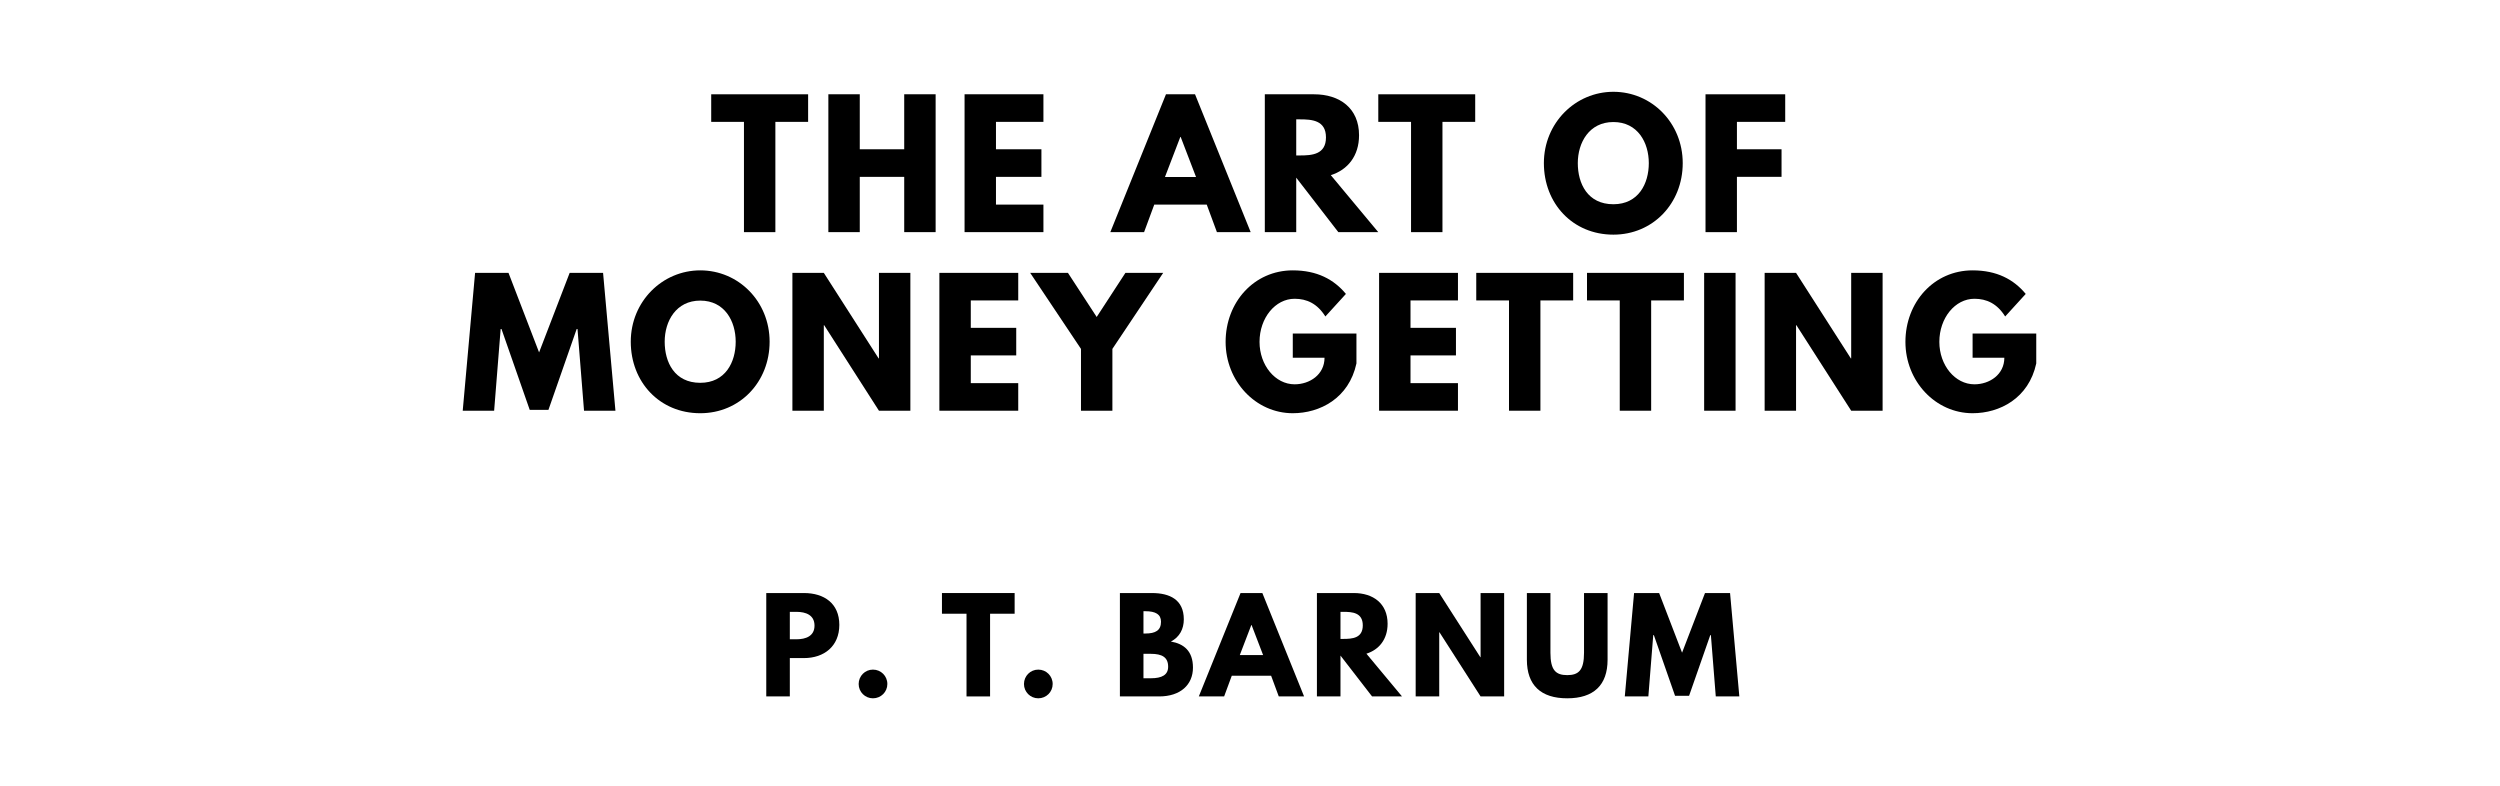
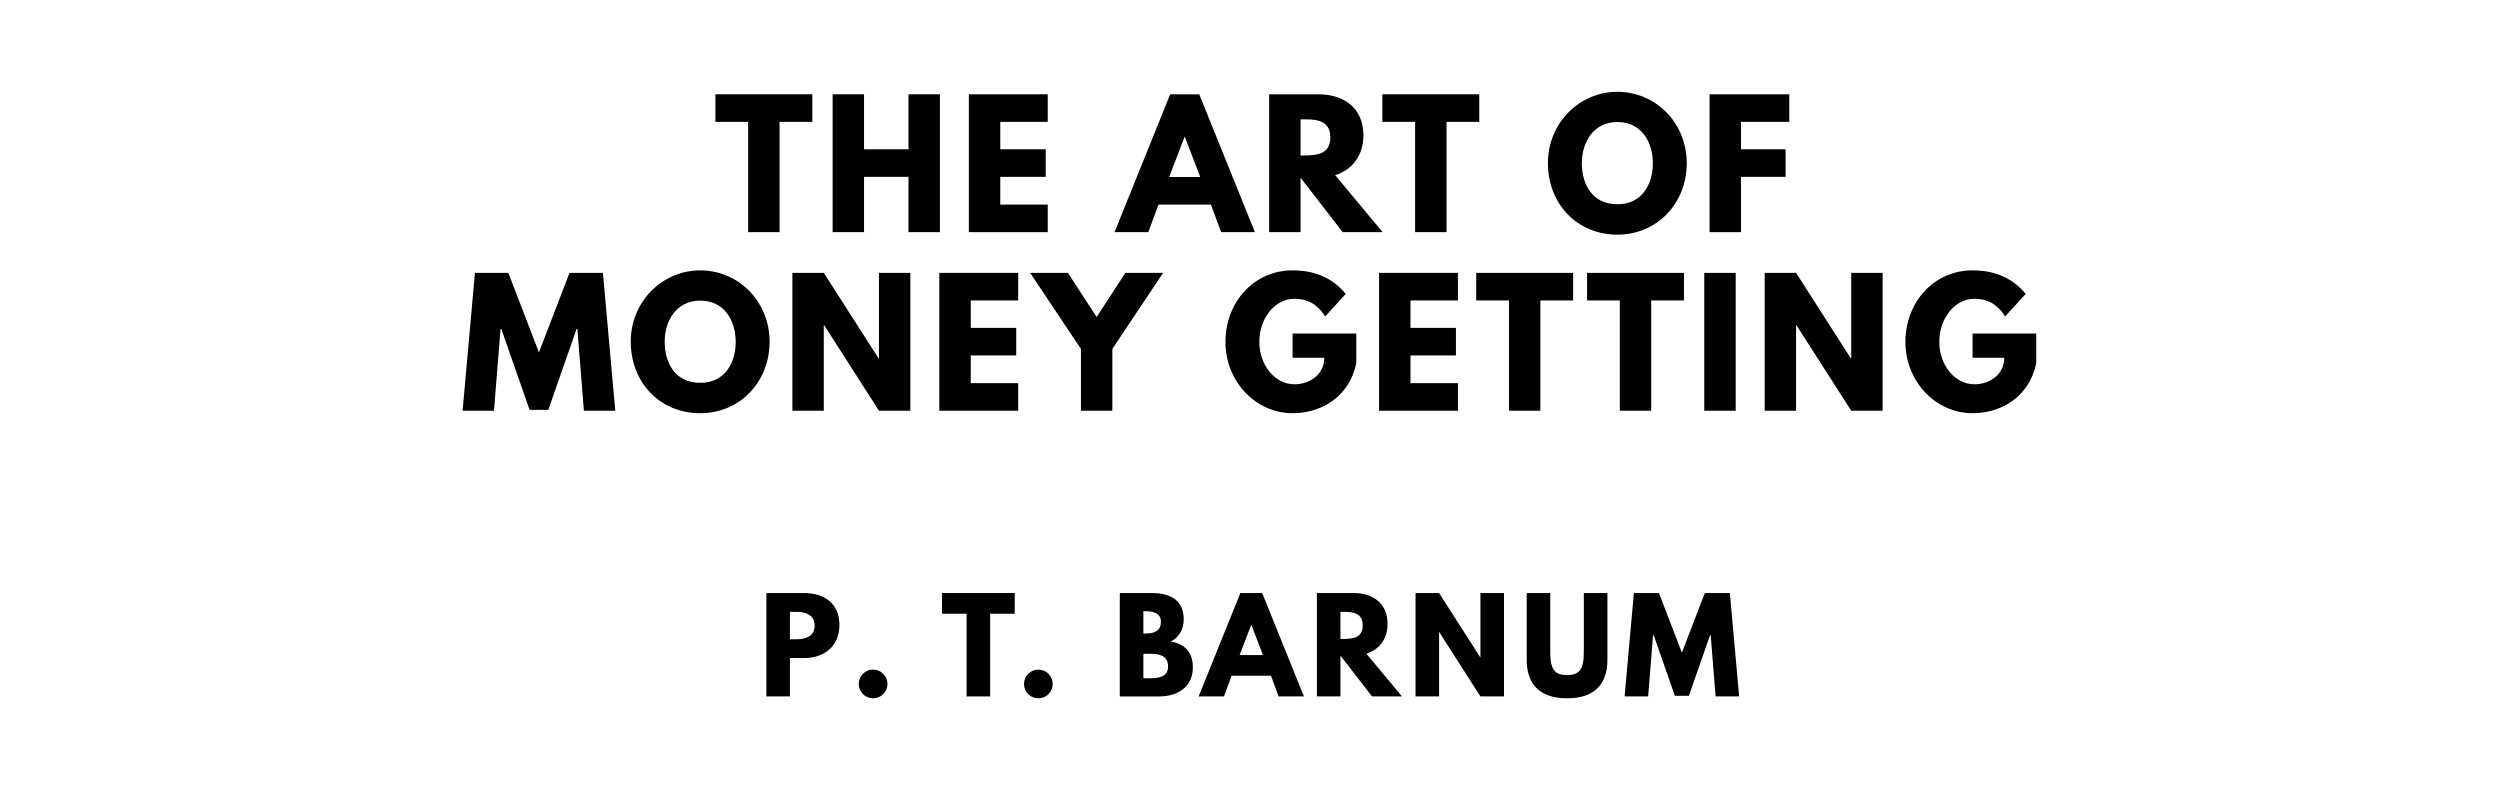
<svg xmlns="http://www.w3.org/2000/svg" version="1.1" viewBox="0 0 1400 440">
  <g aria-label="THE ART OF">
-     <path d="m 398.278,68.246 h 18.339 V 130 H 434.208 V 68.246 h 18.339 V 52.807 h -54.269 z" />
-     <path d="m 481.472,99.029 h 24.889 V 130 h 17.591 V 52.807 H 506.361 V 83.591 H 481.472 V 52.807 H 463.882 V 130 h 17.591 z" />
-     <path d="M 584.317,52.807 H 540.154 V 130 h 44.164 v -15.439 h -26.573 V 99.029 h 25.45 V 83.591 h -25.45 V 68.246 h 26.573 z" />
-     <path d="M 669.219,52.807 H 652.939 L 621.781,130 h 18.901 l 5.708,-15.439 h 29.38 L 681.477,130 h 18.901 z m 0.561,46.316 H 652.377 l 8.608,-22.456 h 0.187 z" />
-     <path d="M 708.297,52.807 V 130 h 17.591 V 99.497 L 749.466,130 h 22.363 l -26.573,-31.906 c 9.45,-2.994 15.813,-10.76 15.813,-22.363 0,-15.158 -10.854,-22.924 -25.17,-22.924 z m 17.591,34.246 V 66.842 h 2.058 c 6.643,0 14.596,0.468 14.596,10.105 0,9.637 -7.953,10.105 -14.596,10.105 z" />
-     <path d="m 771.845,68.246 h 18.339 V 130 h 17.591 V 68.246 h 18.339 V 52.807 h -54.269 z" />
-     <path d="m 864.572,91.357 c 0,22.55 16.094,40.047 38.924,40.047 22.175,0 38.83,-17.497 38.83,-40.047 0,-22.55 -17.404,-39.953 -38.83,-39.953 -21.24,0 -38.924,17.404 -38.924,39.953 z m 18.994,0 c 0,-11.509 6.363,-23.018 19.93,-23.018 13.661,0 19.836,11.509 19.836,23.018 0,11.509 -5.801,23.018 -19.836,23.018 -14.409,0 -19.93,-11.509 -19.93,-23.018 z" />
-     <path d="M 999.719,52.807 H 955.088 V 130 h 17.591 V 99.029 h 24.982 V 83.591 H 972.678 V 68.246 h 27.041 z" />
+     <path d="M400.63,68.25l0.00-15.44l54.27,0.00l0.00,15.44l-18.34,0.00l0.00,61.75l-17.59,0.00l0.00-61.75l-18.34,0.00z" />
+     <path d="M483.86,99.03l0.00,30.97l-17.59,0.00l0.00-77.19l17.59,0.00l0.00,30.78l24.89,0.00l0.00-30.78l17.59,0.00l0.00,77.19l-17.59,0.00l0.00-30.97l-24.89,0.00z" />
+     <path d="M586.73,52.81l0.00,15.44l-26.57,0.00l0.00,15.35l25.45,0.00l0.00,15.44l-25.45,0.00l0.00,15.53l26.57,0.00l0.00,15.44l-44.16,0.00l0.00-77.19l44.16,0.00z" />
+     <path d="M671.58,52.81l31.16,77.19l-18.90,0.00l-5.71-15.44l-29.38,0.00l-5.71,15.44l-18.90,0.00l31.16-77.19l16.28,0.00z  M672.14,99.12l-8.61-22.46l-0.19,0.00l-8.61,22.46l17.40,0.00z" />
+     <path d="M710.73,52.81l27.60,0.00c14.32,0.00,25.17,7.77,25.17,22.92c0.00,11.60-6.36,19.37-15.81,22.36l26.57,31.91l-22.36,0.00l-23.58-30.50l0.00,30.50l-17.59,0.00l0.00-77.19z  M728.32,87.05l2.06,0.00c6.64,0.00,14.60-0.47,14.60-10.11s-7.95-10.11-14.60-10.11l-2.06,0.00l0.00,20.21z" />
+     <path d="M774.12,68.25l0.00-15.44l54.27,0.00l0.00,15.44l-18.34,0.00l0.00,61.75l-17.59,0.00l0.00-61.75l-18.34,0.00z" />
+     <path d="M866.83,91.36c0.00-22.55,17.68-39.95,38.92-39.95c21.43,0.00,38.83,17.40,38.83,39.95s-16.65,40.05-38.83,40.05c-22.83,0.00-38.92-17.50-38.92-40.05z  M885.83,91.36c0.00,11.51,5.52,23.02,19.93,23.02c14.04,0.00,19.84-11.51,19.84-23.02s-6.18-23.02-19.84-23.02c-13.57,0.00-19.93,11.51-19.93,23.02z" />
+     <path d="M1001.99,52.81l0.00,15.44l-27.04,0.00l0.00,15.35l24.98,0.00l0.00,15.44l-24.98,0.00l0.00,30.97l-17.59,0.00l0.00-77.19l44.63,0.00z" />
  </g>
  <g aria-label="MONEY GETTING">
-     <path d="m 327.055,230 h 17.591 l -6.924,-77.193 h -18.713 l -17.123,44.538 -17.123,-44.538 H 266.049 L 259.125,230 h 17.591 l 3.649,-45.754 h 0.468 l 15.813,45.287 h 10.48 l 15.813,-45.287 h 0.468 z" />
-     <path d="m 353.23,191.357 c 0,22.55 16.094,40.047 38.924,40.047 22.175,0 38.83,-17.497 38.83,-40.047 0,-22.55 -17.404,-39.953 -38.83,-39.953 -21.24,0 -38.924,17.404 -38.924,39.953 z m 18.994,0 c 0,-11.509 6.363,-23.018 19.93,-23.018 13.661,0 19.836,11.509 19.836,23.018 0,11.509 -5.801,23.018 -19.836,23.018 -14.409,0 -19.93,-11.509 -19.93,-23.018 z" />
-     <path d="m 461.337,182.094 h 0.187 L 492.214,230 h 17.591 v -77.193 h -17.591 v 47.906 h -0.187 L 461.337,152.807 H 443.746 V 230 h 17.591 z" />
-     <path d="M 570.213,152.807 H 526.049 V 230 h 44.164 v -15.439 h -26.573 v -15.532 h 25.45 v -15.439 h -25.45 v -15.345 h 26.573 z" />
-     <path d="m 576.904,152.807 28.444,42.573 V 230 h 17.591 v -34.62 l 28.444,-42.573 h -21.146 l -16.094,24.702 -16.094,-24.702 z" />
-     <path d="m 759.607,186.772 h -35.649 v 13.567 h 17.778 c 0,9.45 -8.327,14.877 -16.749,14.877 -10.854,0 -19.649,-10.667 -19.649,-23.766 0,-13.38 8.795,-24.14 19.649,-24.14 6.83,0 12.725,2.713 17.216,9.918 l 11.509,-12.632 c -6.737,-8.14 -16.187,-13.193 -29.754,-13.193 -21.708,0 -37.614,17.871 -37.614,40.047 0,22.082 16.842,39.953 37.614,39.953 15.158,0 31.439,-8.327 35.649,-27.883 z" />
-     <path d="M 816.455,152.807 H 772.292 V 230 h 44.164 v -15.439 h -26.573 v -15.532 h 25.45 v -15.439 h -25.45 v -15.345 h 26.573 z" />
-     <path d="m 826.702,168.246 h 18.339 V 230 h 17.591 v -61.754 h 18.339 V 152.807 H 826.702 Z" />
-     <path d="M 888.72,168.246 H 907.059 V 230 h 17.591 v -61.754 h 18.339 v -15.439 h -54.269 z" />
-     <path d="M 971.914,152.807 H 954.324 V 230 h 17.591 z" />
-     <path d="m 1005.789,182.094 h 0.187 L 1036.666,230 h 17.591 v -77.193 h -17.591 v 47.906 h -0.187 l -30.69,-47.906 H 988.198 V 230 h 17.591 z" />
-     <path d="m 1140.302,186.772 h -35.649 v 13.567 h 17.778 c 0,9.45 -8.328,14.877 -16.749,14.877 -10.854,0 -19.649,-10.667 -19.649,-23.766 0,-13.38 8.795,-24.14 19.649,-24.14 6.83,0 12.725,2.713 17.216,9.918 l 11.509,-12.632 c -6.737,-8.14 -16.187,-13.193 -29.754,-13.193 -21.708,0 -37.614,17.871 -37.614,40.047 0,22.082 16.842,39.953 37.614,39.953 15.158,0 31.439,-8.327 35.649,-27.883 z" />
+     <path d="M326.98,230.00l-3.65-45.75l-0.47,0.00l-15.81,45.29l-10.48,0.00l-15.81-45.29l-0.47,0.00l-3.65,45.75l-17.59,0.00l6.92-77.19l18.71,0.00l17.12,44.54l17.12-44.54l18.71,0.00l6.92,77.19l-17.59,0.00z" />
+     <path d="M353.22,191.36c0.00-22.55,17.68-39.95,38.92-39.95c21.43,0.00,38.83,17.40,38.83,39.95s-16.65,40.05-38.83,40.05c-22.83,0.00-38.92-17.50-38.92-40.05z  M372.22,191.36c0.00,11.51,5.52,23.02,19.93,23.02c14.04,0.00,19.84-11.51,19.84-23.02s-6.18-23.02-19.84-23.02c-13.57,0.00-19.93,11.51-19.93,23.02z" />
+     <path d="M461.33,182.09l0.00,47.91l-17.59,0.00l0.00-77.19l17.59,0.00l30.69,47.91l0.19,0.00l0.00-47.91l17.59,0.00l0.00,77.19l-17.59,0.00l-30.69-47.91l-0.19,0.00z" />
+     <path d="M570.19,152.81l0.00,15.44l-26.57,0.00l0.00,15.35l25.45,0.00l0.00,15.44l-25.45,0.00l0.00,15.53l26.57,0.00l0.00,15.44l-44.16,0.00l0.00-77.19l44.16,0.00z" />
+     <path d="M576.88,152.81l21.15,0.00l16.09,24.70l16.09-24.70l21.15,0.00l-28.44,42.57l0.00,34.62l-17.59,0.00l0.00-34.62z" />
+     <path d="M759.51,186.77l0.00,16.75c-4.21,19.56-20.49,27.88-35.65,27.88c-20.77,0.00-37.61-17.87-37.61-39.95c0.00-22.18,15.91-40.05,37.61-40.05c13.57,0.00,23.02,5.05,29.75,13.19l-11.51,12.63c-4.49-7.20-10.39-9.92-17.22-9.92c-10.85,0.00-19.65,10.76-19.65,24.14c0.00,13.10,8.80,23.77,19.65,23.77c8.42,0.00,16.75-5.43,16.75-14.88l-17.78,0.00l0.00-13.57l35.65,0.00z" />
+     <path d="M816.44,152.81l0.00,15.44l-26.57,0.00l0.00,15.35l25.45,0.00l0.00,15.44l-25.45,0.00l0.00,15.53l26.57,0.00l0.00,15.44l-44.16,0.00l0.00-77.19l44.16,0.00z" />
+     <path d="M826.68,168.25l0.00-15.44l54.27,0.00l0.00,15.44l-18.34,0.00l0.00,61.75l-17.59,0.00l0.00-61.75l-18.34,0.00z" />
+     <path d="M888.75,168.25l0.00-15.44l54.27,0.00l0.00,15.44l-18.34,0.00l0.00,61.75l-17.59,0.00l0.00-61.75l-18.34,0.00z" />
+     <path d="M971.98,152.81l0.00,77.19l-17.59,0.00l0.00-77.19l17.59,0.00z" />
+     <path d="M1005.80,182.09l0.00,47.91l-17.59,0.00l0.00-77.19l17.59,0.00l30.69,47.91l0.19,0.00l0.00-47.91l17.59,0.00l0.00,77.19l-17.59,0.00l-30.69-47.91l-0.19,0.00z" />
+     <path d="M1140.29,186.77l0.00,16.75c-4.21,19.56-20.49,27.88-35.65,27.88c-20.77,0.00-37.61-17.87-37.61-39.95c0.00-22.18,15.91-40.05,37.61-40.05c13.57,0.00,23.02,5.05,29.75,13.19l-11.51,12.63c-4.49-7.20-10.39-9.92-17.22-9.92c-10.85,0.00-19.65,10.76-19.65,24.14c0.00,13.10,8.80,23.77,19.65,23.77c8.42,0.00,16.75-5.43,16.75-14.88l-17.78,0.00l0.00-13.57l35.65,0.00z" />
  </g>
  <g aria-label="P. T. BARNUM">
-     <path d="M 429.109,332.105 V 390 h 13.193 v -21.474 h 7.93 c 11.298,0 19.789,-6.667 19.789,-18.596 0,-12 -8.491,-17.825 -19.789,-17.825 z M 442.302,358 v -15.368 h 3.719 c 5.193,0 10.105,1.754 10.105,7.719 0,5.895 -4.912,7.649 -10.105,7.649 z" />
-     <path d="m 488.847,374.982 c -4.421,0 -8,3.579 -8,8.07 0,4.421 3.579,8 8,8 4.491,0 8.07,-3.579 8.07,-8 0,-4.491 -3.579,-8.07 -8.07,-8.07 z" />
-     <path d="m 527.494,343.684 h 13.754 V 390 h 13.193 v -46.316 h 13.754 v -11.579 h -40.702 z" />
-     <path d="m 581.424,374.982 c -4.421,0 -8,3.579 -8,8.07 0,4.421 3.579,8 8,8 4.491,0 8.07,-3.579 8.07,-8 0,-4.491 -3.579,-8.07 -8.07,-8.07 z" />
-     <path d="M 627.146,332.105 V 390 h 21.965 c 12,0 18.947,-6.596 18.947,-16.14 0,-9.333 -5.123,-13.333 -12.351,-14.596 4.912,-2.526 7.228,-7.088 7.228,-12.421 0,-11.018 -7.86,-14.737 -17.825,-14.737 z m 13.193,22.667 V 342.281 h 1.053 c 5.754,0 8.772,1.754 8.772,5.895 0,4.842 -3.088,6.596 -8.772,6.596 z m 0,25.053 v -13.684 h 4.14 c 6.246,0 9.684,1.895 9.684,7.228 0,4.561 -3.439,6.456 -9.684,6.456 z" />
-     <path d="M 706.917,332.105 H 694.707 L 671.338,390 h 14.175 l 4.281,-11.579 h 22.035 L 716.11,390 h 14.175 z m 0.421,34.737 H 694.286 L 700.742,350 h 0.14 z" />
-     <path d="M 737.475,332.105 V 390 h 13.193 V 367.123 L 768.353,390 h 16.772 l -19.93,-23.93 c 7.088,-2.246 11.86,-8.07 11.86,-16.772 0,-11.368 -8.14,-17.193 -18.877,-17.193 z m 13.193,25.684 v -15.158 h 1.544 c 4.982,0 10.947,0.351 10.947,7.579 0,7.228 -5.965,7.579 -10.947,7.579 z" />
-     <path d="m 805.97,354.07 h 0.14 L 829.128,390 h 13.193 v -57.895 h -13.193 v 35.93 h -0.14 L 805.97,332.105 H 792.777 V 390 h 13.193 z" />
-     <path d="m 900.245,332.105 h -13.193 v 33.474 c 0,9.684 -2.947,12.491 -9.404,12.491 -6.456,0 -9.403,-2.807 -9.403,-12.491 v -33.474 h -13.193 v 37.333 c 0,14.316 7.86,21.614 22.596,21.614 14.737,0 22.596,-7.298 22.596,-21.614 z" />
-     <path d="m 960.834,390 h 13.193 l -5.193,-57.895 H 954.799 L 941.957,365.509 929.115,332.105 H 915.08 L 909.887,390 h 13.193 l 2.737,-34.316 h 0.351 l 11.86,33.965 h 7.86 l 11.86,-33.965 h 0.351 z" />
+     <path d="M429.17,332.11l21.12,0.00c11.30,0.00,19.79,5.82,19.79,17.82c0.00,11.93-8.49,18.60-19.79,18.60l-7.93,0.00l0.00,21.47l-13.19,0.00l0.00-57.89z  M442.36,358.00l3.72,0.00c5.19,0.00,10.11-1.75,10.11-7.65c0.00-5.96-4.91-7.72-10.11-7.72l-3.72,0.00l0.00,15.37z" />
+     <path d="M488.90,374.98c4.49,0.00,8.07,3.58,8.07,8.07c0.00,4.42-3.58,8.00-8.07,8.00c-4.42,0.00-8.00-3.58-8.00-8.00c0.00-4.49,3.58-8.07,8.00-8.07z" />
+     <path d="M527.54,343.68l0.00-11.58l40.70,0.00l0.00,11.58l-13.75,0.00l0.00,46.32l-13.19,0.00l0.00-46.32l-13.75,0.00z" />
+     <path d="M581.45,374.98c4.49,0.00,8.07,3.58,8.07,8.07c0.00,4.42-3.58,8.00-8.07,8.00c-4.42,0.00-8.00-3.58-8.00-8.00c0.00-4.49,3.58-8.07,8.00-8.07z" />
+     <path d="M627.10,332.11l17.96,0.00c9.96,0.00,17.82,3.72,17.82,14.74c0.00,5.33-2.32,9.89-7.23,12.42c7.23,1.26,12.35,5.26,12.35,14.60c0.00,9.54-6.95,16.14-18.95,16.14l-21.96,0.00l0.00-57.89z  M640.29,354.77l1.05,0.00c5.68,0.00,8.77-1.75,8.77-6.60c0.00-4.14-3.02-5.89-8.77-5.89l-1.05,0.00l0.00,12.49z  M640.29,379.82l4.14,0.00c6.25,0.00,9.68-1.89,9.68-6.46c0.00-5.33-3.44-7.23-9.68-7.23l-4.14,0.00l0.00,13.68z" />
+     <path d="M706.83,332.11l23.37,57.89l-14.18,0.00l-4.28-11.58l-22.04,0.00l-4.28,11.58l-14.18,0.00l23.37-57.89l12.21,0.00z  M707.25,366.84l-6.46-16.84l-0.14,0.00l-6.46,16.84l13.05,0.00z" />
+     <path d="M737.45,332.11l20.70,0.00c10.74,0.00,18.88,5.82,18.88,17.19c0.00,8.70-4.77,14.53-11.86,16.77l19.93,23.93l-16.77,0.00l-17.68-22.88l0.00,22.88l-13.19,0.00l0.00-57.89z  M750.64,357.79l1.54,0.00c4.98,0.00,10.95-0.35,10.95-7.58s-5.96-7.58-10.95-7.58l-1.54,0.00l0.00,15.16z" />
+     <path d="M805.89,354.07l0.00,35.93l-13.19,0.00l0.00-57.89l13.19,0.00l23.02,35.93l0.14,0.00l0.00-35.93l13.19,0.00l0.00,57.89l-13.19,0.00l-23.02-35.93l-0.14,0.00z" />
+     <path d="M900.15,332.11l0.00,37.33c0.00,14.32-7.86,21.61-22.60,21.61s-22.60-7.30-22.60-21.61l0.00-37.33l13.19,0.00l0.00,33.47c0.00,9.68,2.95,12.49,9.40,12.49s9.40-2.81,9.40-12.49l0.00-33.47l13.19,0.00z" />
+     <path d="M960.73,390.00l-2.74-34.32l-0.35,0.00l-11.86,33.96l-7.86,0.00l-11.86-33.96l-0.35,0.00l-2.74,34.32l-13.19,0.00l5.19-57.89l14.04,0.00l12.84,33.40l12.84-33.40l14.04,0.00l5.19,57.89l-13.19,0.00z" />
  </g>
</svg>
